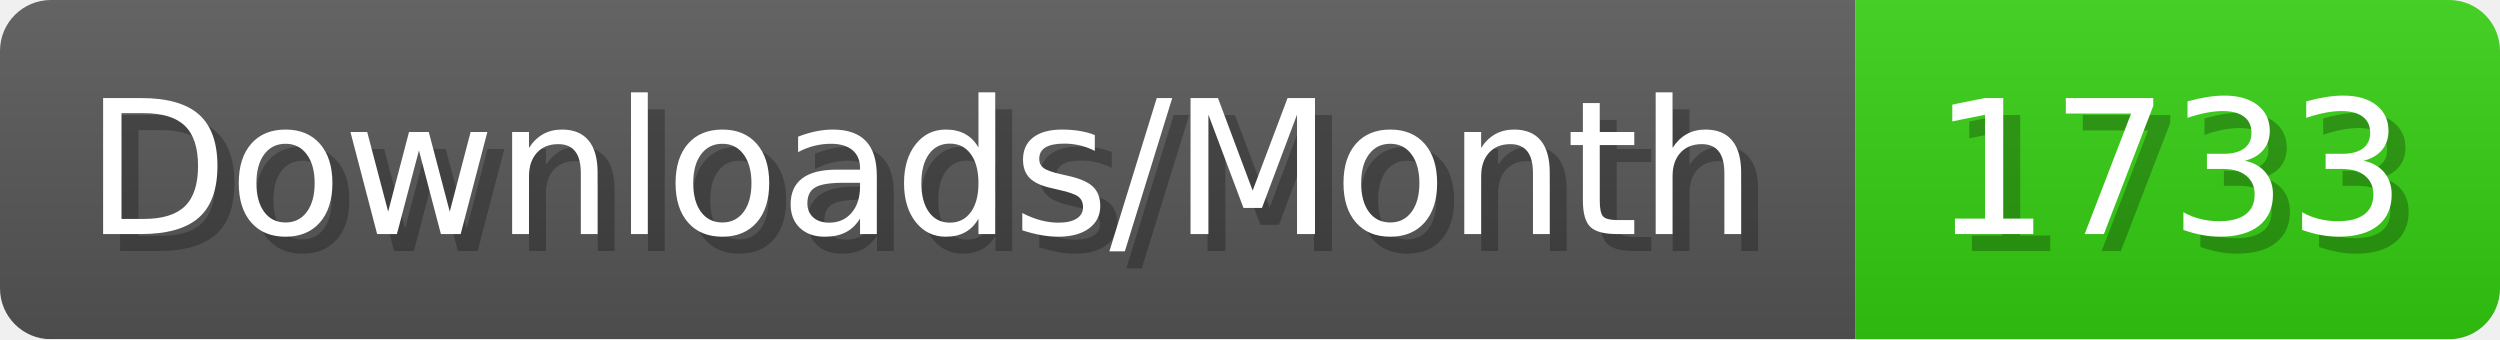
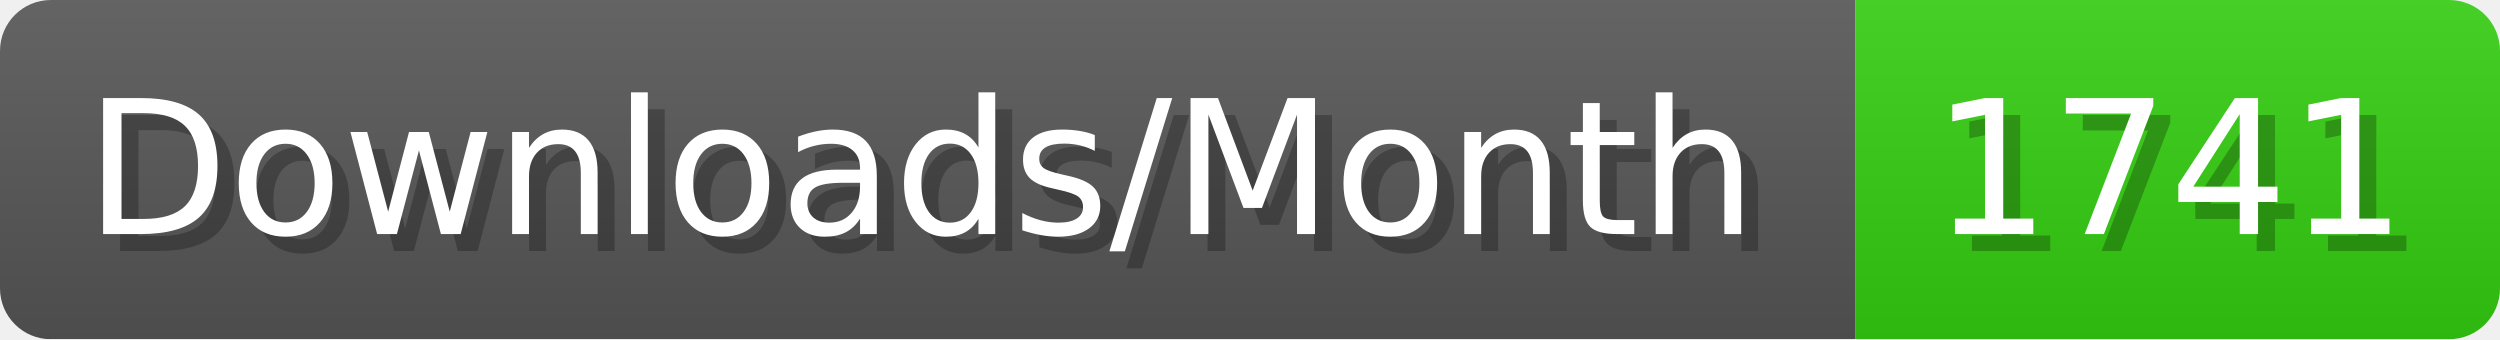
- <svg xmlns="http://www.w3.org/2000/svg" width="147.4" height="20" viewBox="0 0 1474 200" role="img" aria-label="Downloads/Month: 1733">
+ <svg xmlns="http://www.w3.org/2000/svg" width="147.4" height="20" viewBox="0 0 1474 200" role="img" aria-label="Downloads/Month: 1741">
  <linearGradient id="YlXUI" x2="0" y2="100%">
    <stop offset="0" stop-opacity=".1" stop-color="#EEE" />
    <stop offset="1" stop-opacity=".1" />
  </linearGradient>
  <mask id="JHhop">
    <rect width="1474" height="200" rx="30" fill="#FFF" />
  </mask>
  <g mask="url(#JHhop)">
    <rect width="1094" height="200" fill="#555" />
    <rect width="380" height="200" fill="#3C1" x="1094" />
    <rect width="1474" height="200" fill="url(#YlXUI)" />
  </g>
  <g aria-hidden="true" fill="#fff" text-anchor="start" font-family="Verdana,DejaVu Sans,sans-serif" font-size="110">
    <text x="60" y="148" textLength="994" fill="#000" opacity="0.25">Downloads/Month</text>
    <text x="50" y="138" textLength="994">Downloads/Month</text>
-     <text x="1149" y="148" textLength="280" fill="#000" opacity="0.25">1733</text>
-     <text x="1139" y="138" textLength="280">1733</text>
+     <text x="1149" y="148" textLength="280" fill="#000" opacity="0.25">1741</text>
+     <text x="1139" y="138" textLength="280">1741</text>
  </g>
</svg>
